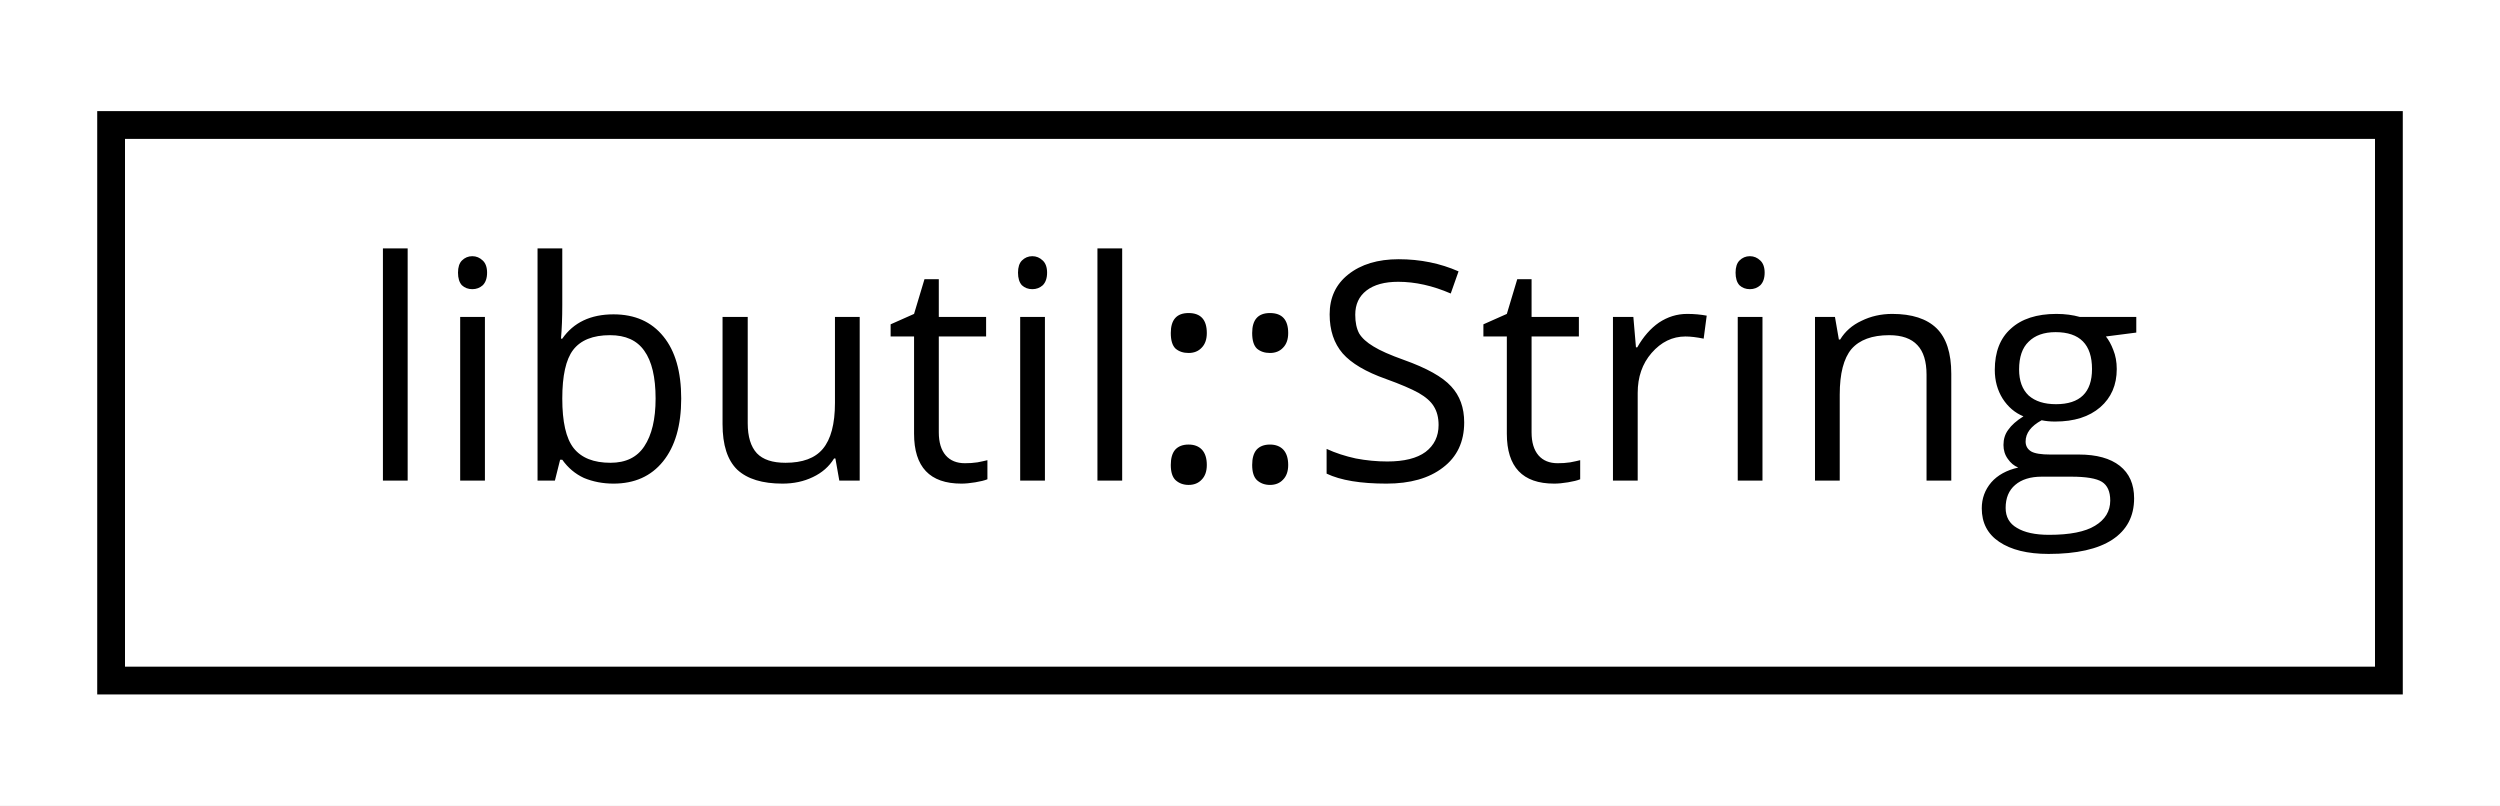
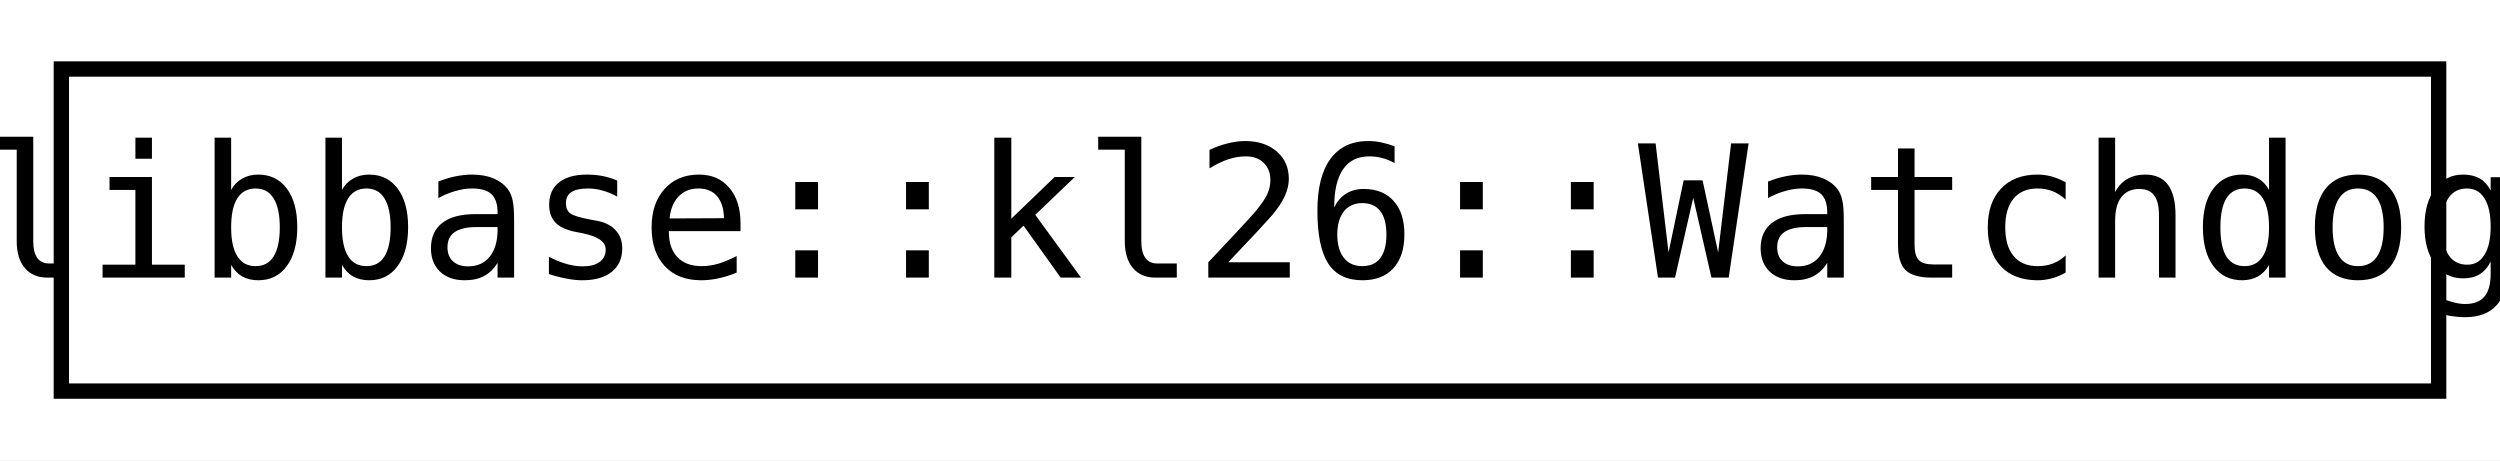
- <svg xmlns="http://www.w3.org/2000/svg" xmlns:xlink="http://www.w3.org/1999/xlink" width="90pt" height="29pt" viewBox="0.00 0.00 90.00 29.00">
-   <g id="graph0" class="graph" transform="scale(1 1) rotate(0) translate(4 25)">
-     <polygon fill="white" stroke="none" points="-4,4 -4,-25 86,-25 86,4 -4,4" />
+ <svg xmlns="http://www.w3.org/2000/svg" xmlns:xlink="http://www.w3.org/1999/xlink" width="163pt" height="30pt" viewBox="0.00 0.00 163.00 30.00">
+   <g id="graph0" class="graph" transform="scale(1 1) rotate(0) translate(4 26)">
+     <polygon fill="white" stroke="none" points="-4,4 -4,-26 159,-26 159,4 -4,4" />
    <g id="node1" class="node">
      <g id="a_node1">
-         <a xlink:href="classlibutil_1_1_string.xhtml" target="_top" xlink:title="libutil::String">
-           <polygon fill="white" stroke="black" points="0,-0.5 0,-20.5 82,-20.5 82,-0.5 0,-0.5" />
-           <text text-anchor="middle" x="41" y="-7.7" font-family="Open Sans" font-size="11.00">libutil::String</text>
+         <a xlink:href="classlibbase_1_1kl26_1_1_watchdog.xhtml" target="_top" xlink:title="libbase::kl26::Watchdog">
+           <polygon fill="white" stroke="black" points="0,-0.5 0,-21.5 155,-21.5 155,-0.5 0,-0.5" />
+           <text text-anchor="middle" x="77.5" y="-7.9" font-family="Inconsolata" font-size="12.00">libbase::kl26::Watchdog</text>
        </a>
      </g>
    </g>
  </g>
</svg>
